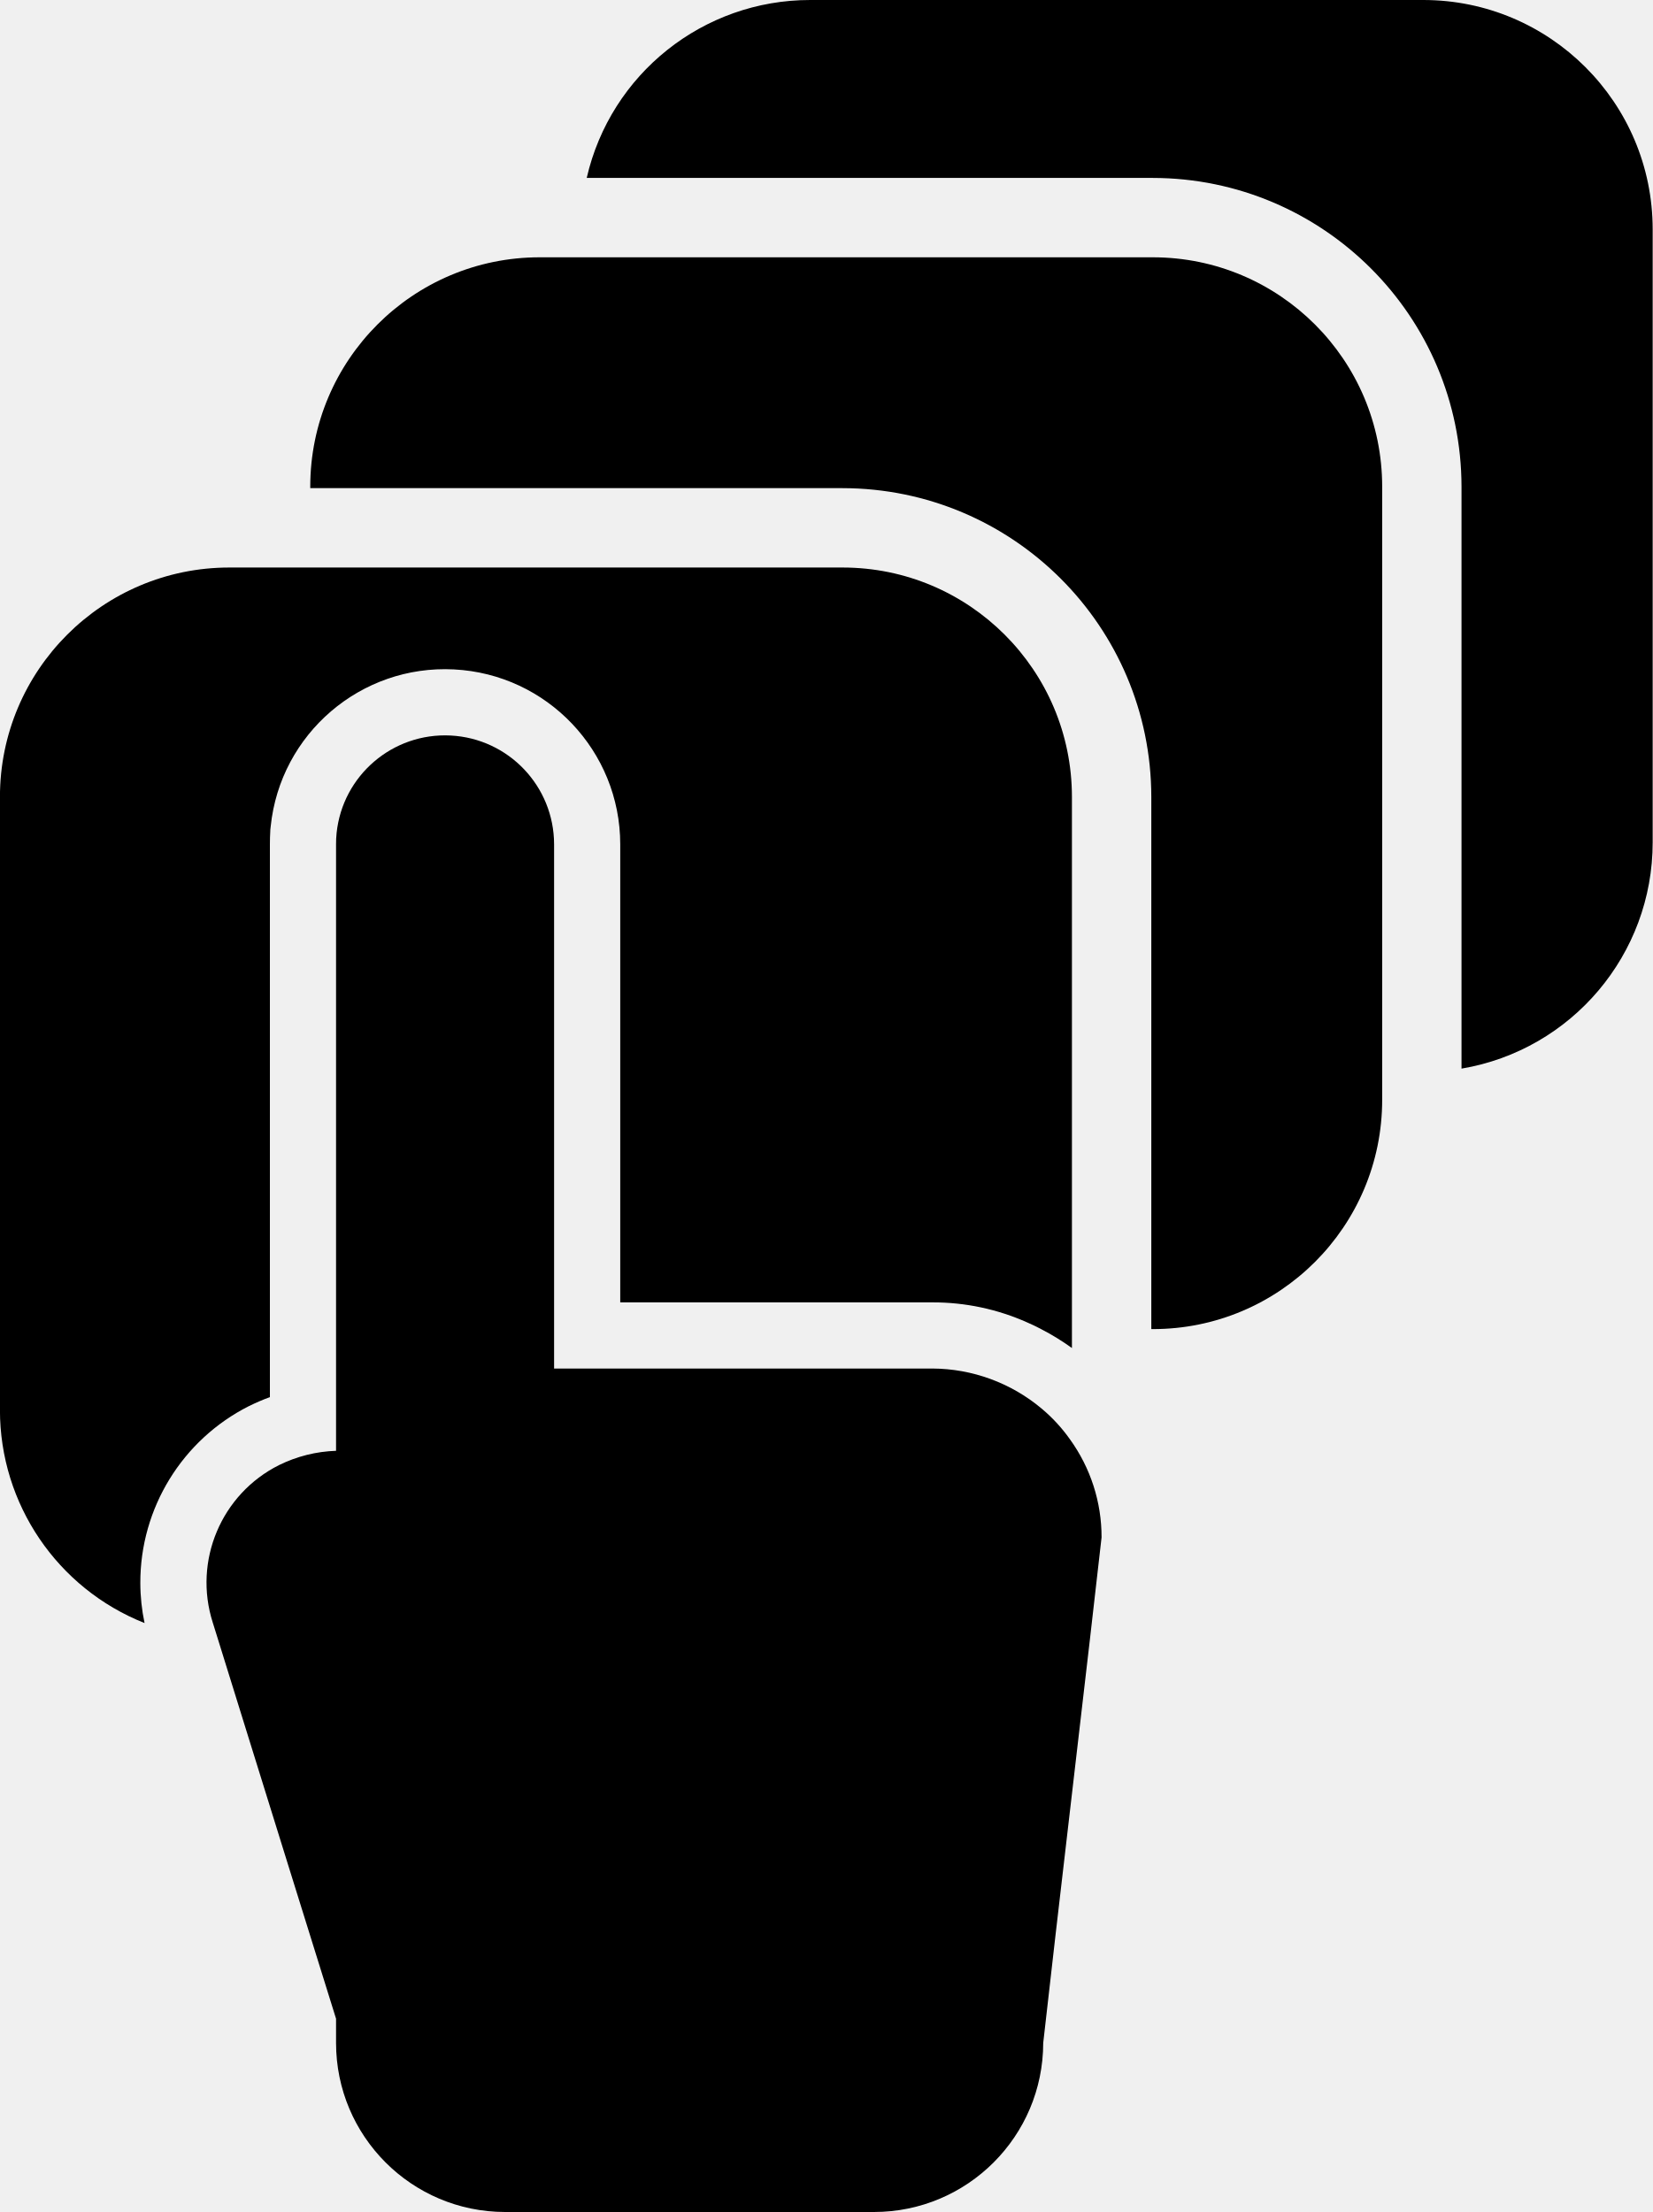
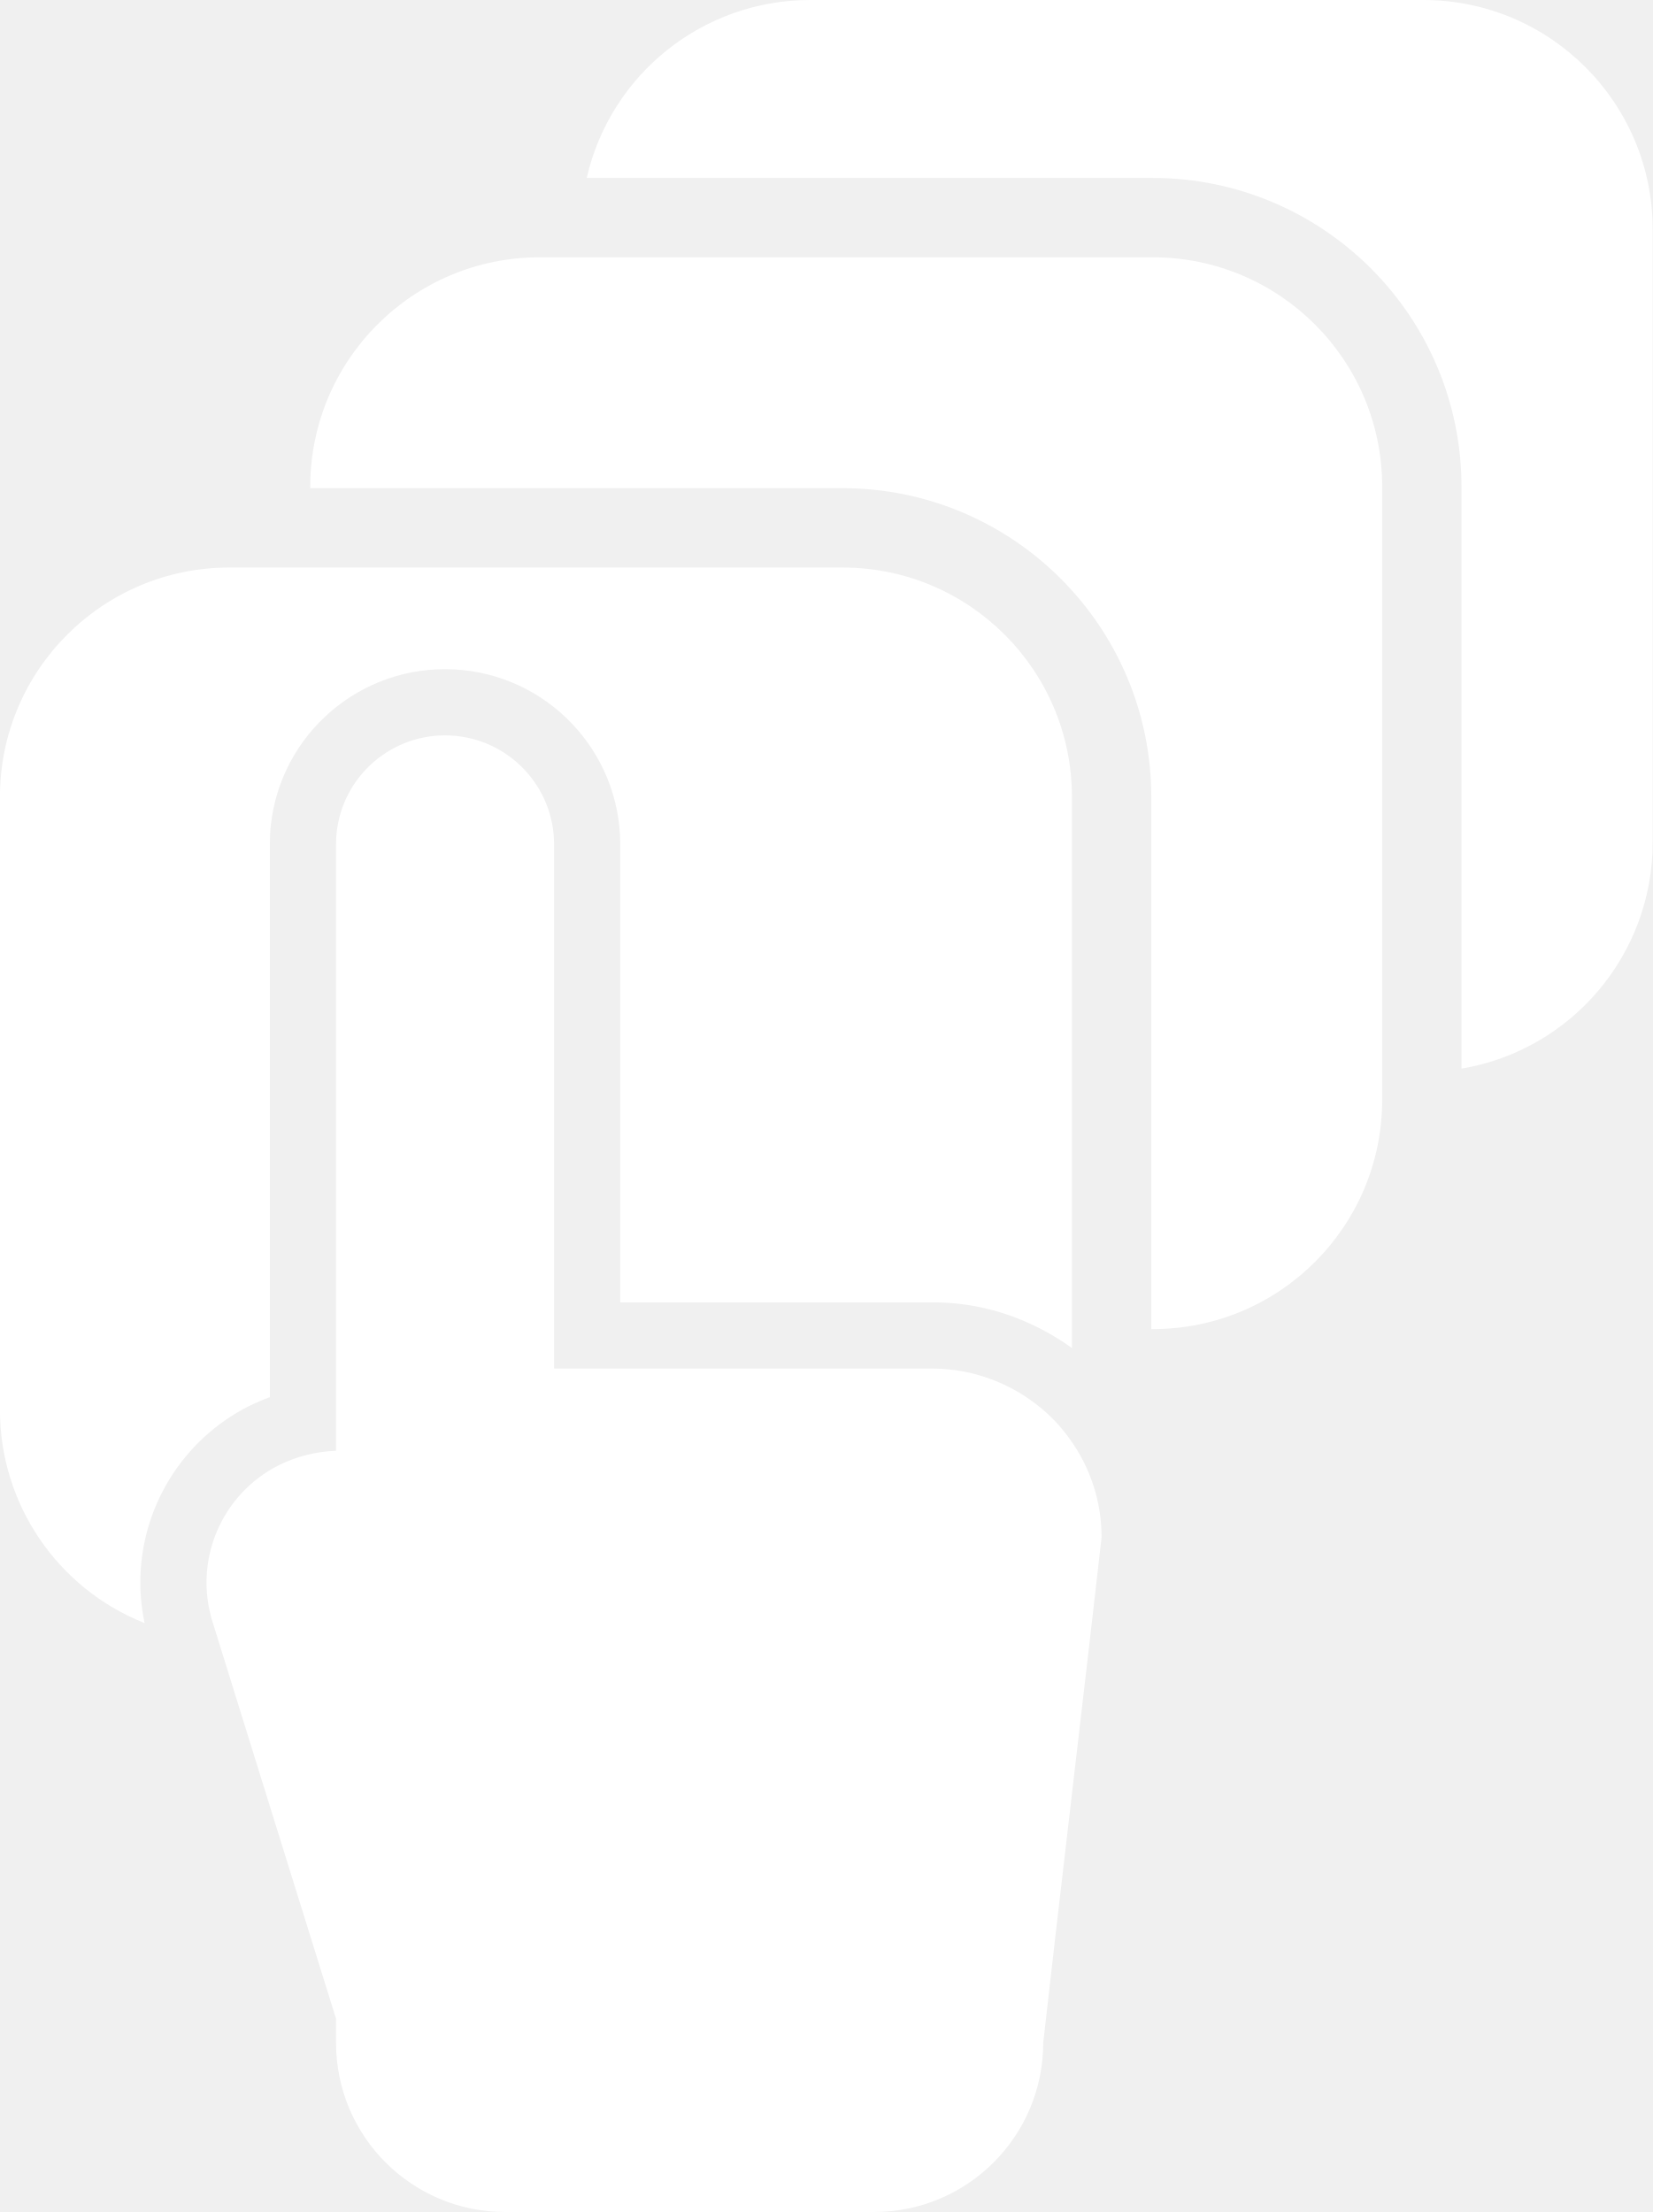
- <svg xmlns="http://www.w3.org/2000/svg" fill="black" width="124.919" height="167.21" viewBox="0 0 124.919 167.21">
+ <svg xmlns="http://www.w3.org/2000/svg" fill="white" width="124.919" height="167.21" viewBox="0 0 124.919 167.21">
  <g data-name="Group 25" transform="translate(-435.139 -1303.74)">
-     <path data-name="Path 117" d="M1598.844,303.744H1552.5a17.323,17.323,0,0,0-16.89,13.45h42.78a23.366,23.366,0,0,1,23.34,23.34v43.99a17.341,17.341,0,0,0,14.449-17.1v-46.34a17.342,17.342,0,0,0-17.339-17.34" transform="translate(-1056.125 999.996)" fill="#000000" />
-     <path data-name="Path 118" d="M1578.394,323.194h-46.34a17.342,17.342,0,0,0-17.34,17.34v.11h40.23a23.366,23.366,0,0,1,23.34,23.34v40.23h.11a17.336,17.336,0,0,0,17.34-17.34v-46.34a17.342,17.342,0,0,0-17.34-17.34" transform="translate(-1056.125 999.996)" fill="#000000" />
-     <path data-name="Path 119" d="M1510.084,410.034a15.989,15.989,0,0,1,1.58-.68v-41.79c0-.35.01-.69.03-1.03v-.05l.03-.27a13.245,13.245,0,0,1,26.42,1.35v34.63h23.61a17.436,17.436,0,0,1,7.16,1.52c.35.15.7.32,1.04.5a18.4,18.4,0,0,1,2.33,1.43v-41.66a17.342,17.342,0,0,0-17.34-17.34H1508.6a17.342,17.342,0,0,0-17.34,17.34v46.34a17.321,17.321,0,0,0,10.93,16.11,14.785,14.785,0,0,1-.32-3.03,14.94,14.94,0,0,1,8.21-13.37" transform="translate(-1056.125 999.996)" fill="#000000" />
-     <path data-name="Path 120" d="M1569.984,410.214a12.937,12.937,0,0,0-8.24-3.02h-28.6v-39.63a8.242,8.242,0,0,0-16.44-.84v.01a7.557,7.557,0,0,0-.04.83v45.85a10.53,10.53,0,0,0-4.31,1.08,9.935,9.935,0,0,0-5.01,11.9l.39,1.25,1.87,6.02,3.38,10.87,3.68,11.81v1.83a12.784,12.784,0,0,0,12.77,12.78h27.89a12.793,12.793,0,0,0,12.79-12.78l.93-8.16,2.6-22.35.46-4.03.42-3.67a12.613,12.613,0,0,0-2.39-7.42,12.2,12.2,0,0,0-2.15-2.33" transform="translate(-1056.125 999.996)" fill="#000000" />
+     <path data-name="Path 117" d="M1598.844,303.744H1552.5a17.323,17.323,0,0,0-16.89,13.45h42.78a23.366,23.366,0,0,1,23.34,23.34v43.99a17.341,17.341,0,0,0,14.449-17.1v-46.34a17.342,17.342,0,0,0-17.339-17.34" transform="translate(-1056.125 999.996)" />
+     <path data-name="Path 118" d="M1578.394,323.194h-46.34a17.342,17.342,0,0,0-17.34,17.34v.11h40.23a23.366,23.366,0,0,1,23.34,23.34v40.23h.11a17.336,17.336,0,0,0,17.34-17.34v-46.34a17.342,17.342,0,0,0-17.34-17.34" transform="translate(-1056.125 999.996)" />
+     <path data-name="Path 119" d="M1510.084,410.034a15.989,15.989,0,0,1,1.58-.68v-41.79c0-.35.01-.69.03-1.03v-.05l.03-.27a13.245,13.245,0,0,1,26.42,1.35v34.63h23.61a17.436,17.436,0,0,1,7.16,1.52c.35.15.7.32,1.04.5a18.4,18.4,0,0,1,2.33,1.43v-41.66a17.342,17.342,0,0,0-17.34-17.34H1508.6a17.342,17.342,0,0,0-17.34,17.34v46.34a17.321,17.321,0,0,0,10.93,16.11,14.785,14.785,0,0,1-.32-3.03,14.94,14.94,0,0,1,8.21-13.37" transform="translate(-1056.125 999.996)" />
+     <path data-name="Path 120" d="M1569.984,410.214a12.937,12.937,0,0,0-8.24-3.02h-28.6v-39.63a8.242,8.242,0,0,0-16.44-.84v.01a7.557,7.557,0,0,0-.04.83v45.85a10.53,10.53,0,0,0-4.31,1.08,9.935,9.935,0,0,0-5.01,11.9l.39,1.25,1.87,6.02,3.38,10.87,3.68,11.81v1.83a12.784,12.784,0,0,0,12.77,12.78h27.89a12.793,12.793,0,0,0,12.79-12.78l.93-8.16,2.6-22.35.46-4.03.42-3.67a12.613,12.613,0,0,0-2.39-7.42,12.2,12.2,0,0,0-2.15-2.33" transform="translate(-1056.125 999.996)" />
  </g>
</svg>
